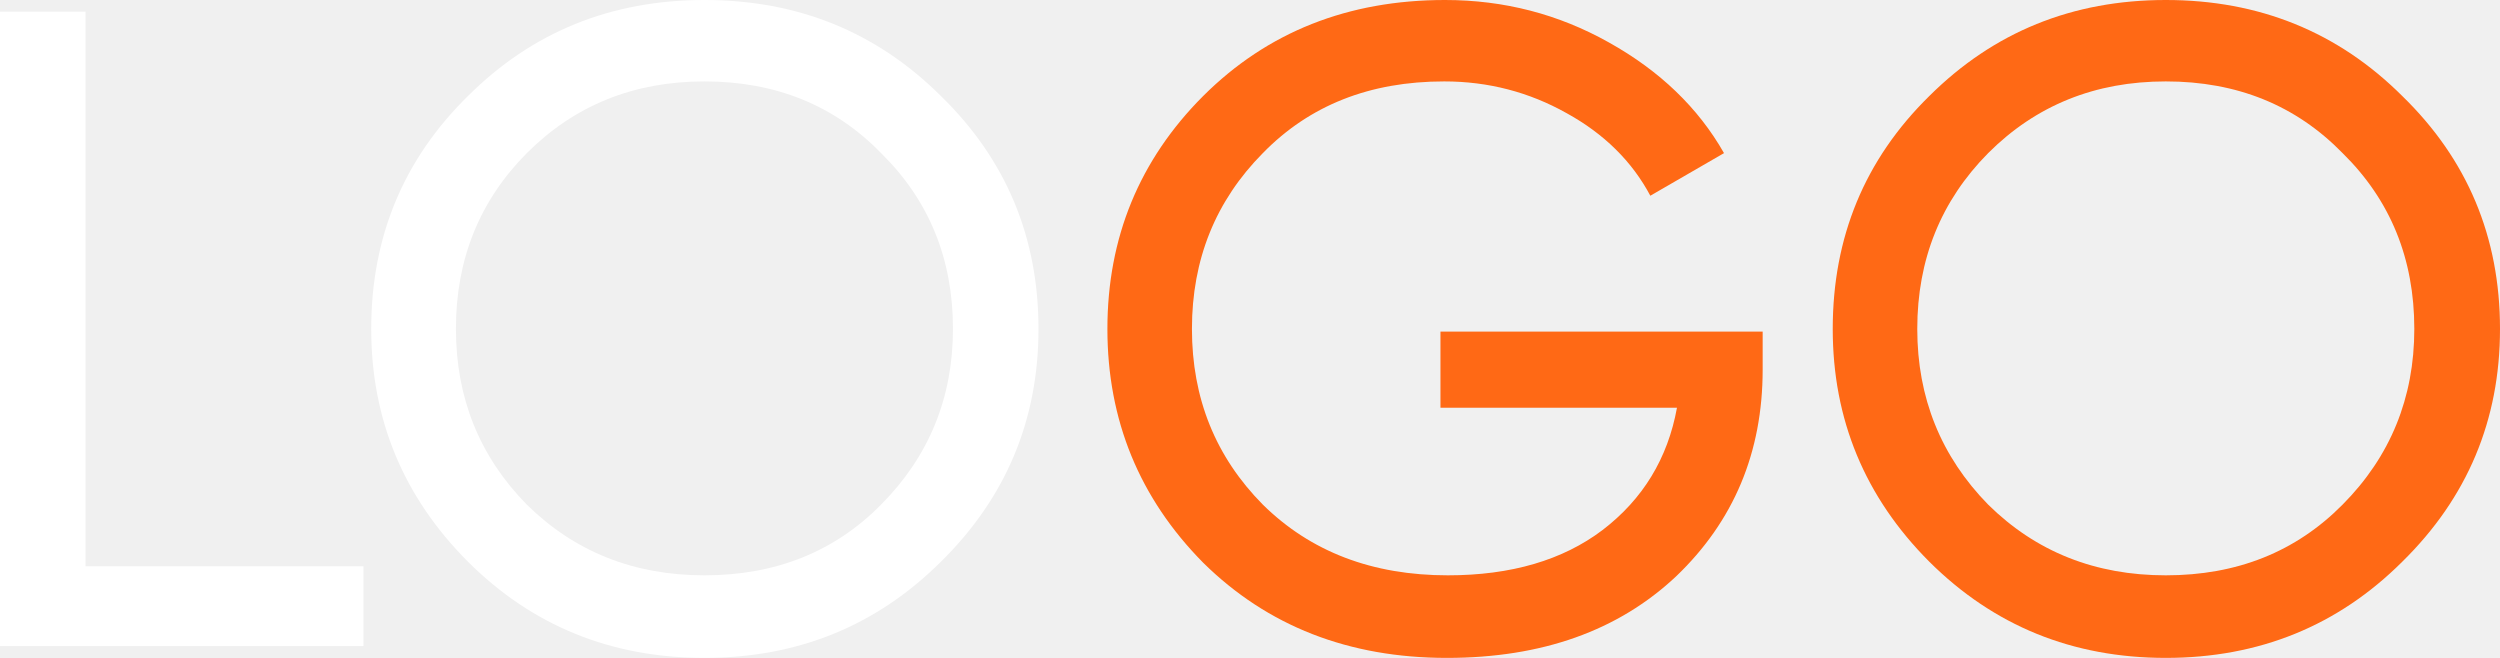
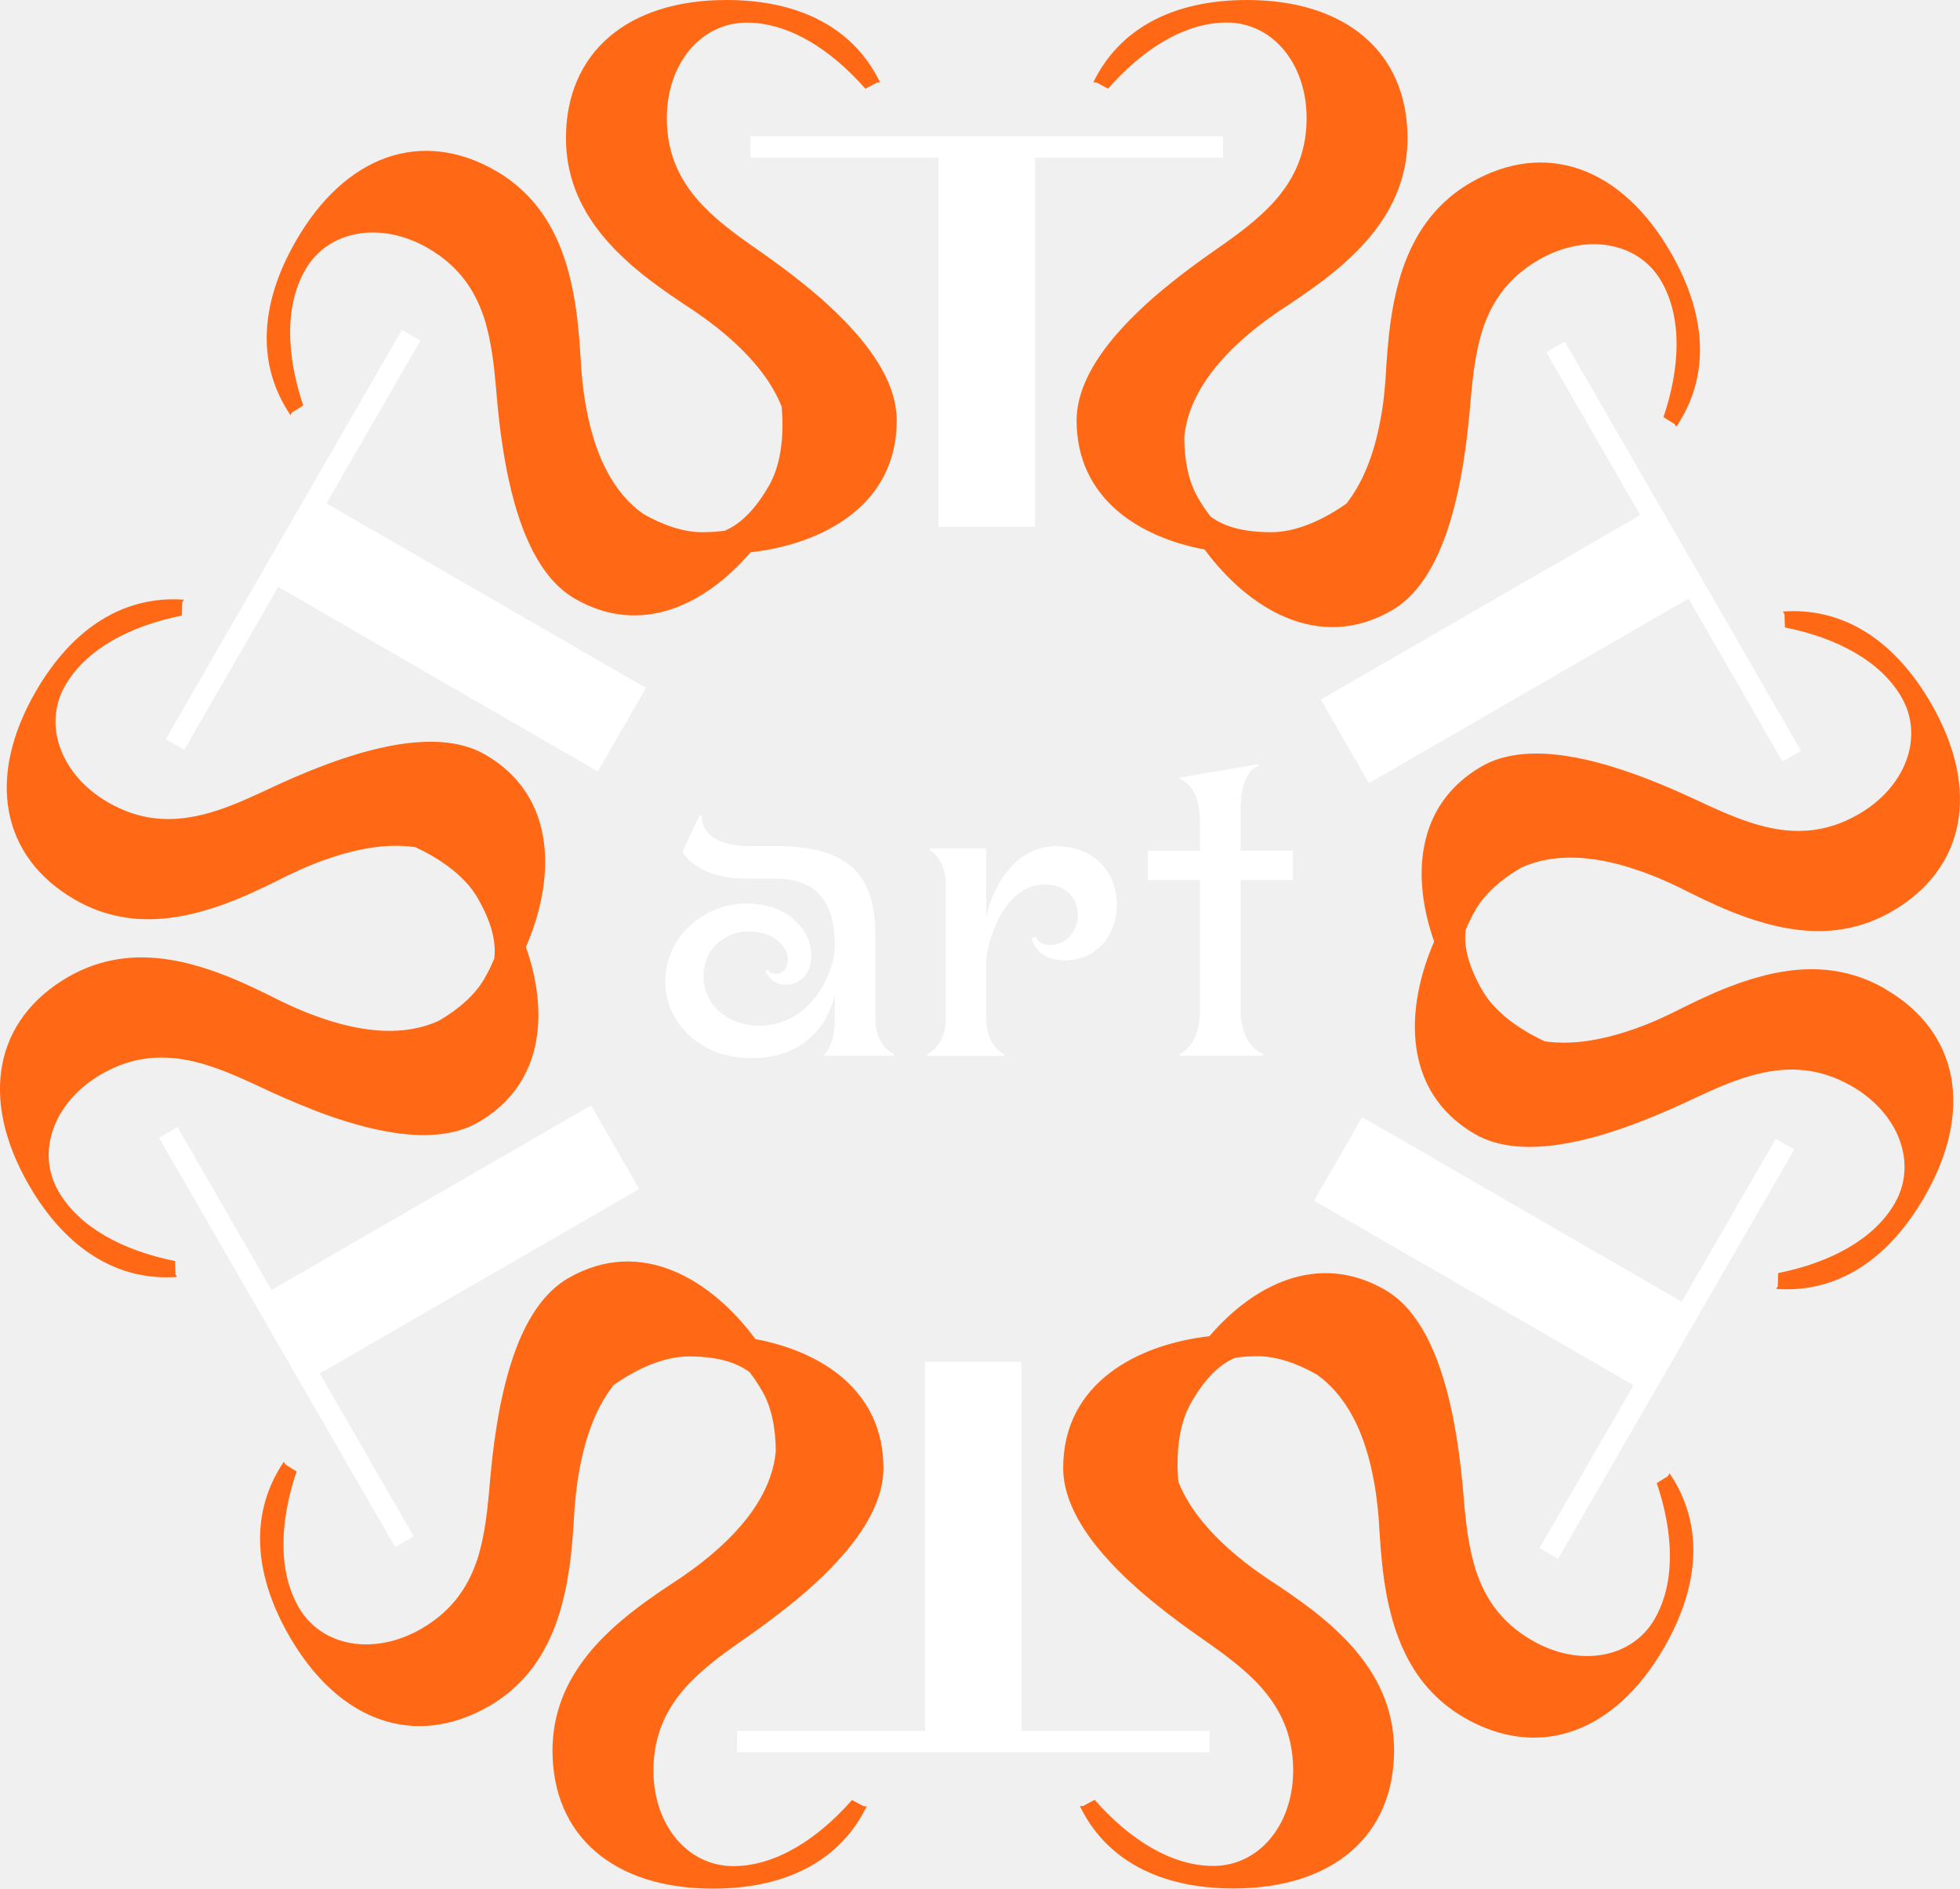
- <svg xmlns="http://www.w3.org/2000/svg" width="152" height="40" viewBox="0 0 152 40" fill="none">
-   <defs />
-   <path id="LOGO" d="M5.2 0.71L5.2 34.43L22.1 34.43L22.1 39.28L0 39.28L0 0.71L5.2 0.71Z" fill="#FFFFFF" fill-opacity="1" fill-rule="nonzero" />
-   <path id="LOGO" d="M22.57 20C22.57 14.41 24.53 9.69 28.45 5.84C32.36 1.94 37.16 0 42.83 0C48.5 0 53.29 1.94 57.21 5.84C61.16 9.69 63.14 14.41 63.14 20C63.14 25.54 61.16 30.26 57.21 34.15C53.29 38.05 48.5 40 42.83 40C37.16 40 32.36 38.05 28.45 34.15C24.53 30.22 22.57 25.5 22.57 20ZM57.94 20C57.94 15.73 56.48 12.17 53.57 9.31C50.74 6.4 47.15 4.95 42.83 4.95C38.54 4.95 34.94 6.4 32.03 9.31C29.15 12.21 27.72 15.77 27.72 20C27.72 24.18 29.15 27.75 32.03 30.68C34.94 33.55 38.54 34.98 42.83 34.98C47.15 34.98 50.74 33.55 53.57 30.68C56.48 27.75 57.94 24.18 57.94 20Z" fill="#FFFFFF" fill-opacity="1" fill-rule="nonzero" />
-   <path id="LOGO" d="M87.58 20.16L107.17 20.16L107.17 22.47C107.17 27.51 105.41 31.69 101.91 35.04C98.4 38.34 93.76 40 87.97 40C82.01 40 77.06 38.07 73.15 34.21C69.27 30.28 67.33 25.54 67.33 20C67.33 14.45 69.27 9.73 73.15 5.84C77.06 1.94 81.97 0 87.86 0C91.44 0 94.76 0.86 97.82 2.58C100.92 4.31 103.25 6.55 104.82 9.31L100.34 11.9C99.22 9.8 97.52 8.13 95.25 6.88C92.97 5.6 90.49 4.95 87.81 4.95C83.29 4.95 79.62 6.4 76.78 9.31C73.91 12.21 72.47 15.77 72.47 20C72.47 24.22 73.91 27.78 76.78 30.68C79.69 33.55 83.44 34.98 88.03 34.98C91.87 34.98 95.01 34.06 97.43 32.23C99.89 30.35 101.4 27.87 101.96 24.79L87.58 24.79L87.58 20.16Z" fill="#FF6915" fill-opacity="1" fill-rule="nonzero" />
-   <path id="LOGO" d="M111.43 20C111.43 14.41 113.38 9.69 117.3 5.84C121.22 1.94 126.01 0 131.68 0C137.35 0 142.15 1.94 146.06 5.84C150.02 9.69 152 14.41 152 20C152 25.54 150.02 30.26 146.06 34.15C142.15 38.05 137.35 40 131.68 40C126.01 40 121.22 38.05 117.3 34.15C113.38 30.22 111.43 25.5 111.43 20ZM146.79 20C146.79 15.73 145.34 12.17 142.43 9.31C139.59 6.4 136.01 4.95 131.68 4.95C127.39 4.95 123.79 6.4 120.88 9.31C118.01 12.21 116.57 15.77 116.57 20C116.57 24.18 118.01 27.75 120.88 30.68C123.79 33.55 127.39 34.98 131.68 34.98C136.01 34.98 139.59 33.55 142.43 30.68C145.34 27.75 146.79 24.18 146.79 20Z" fill="#FF6915" fill-opacity="1" fill-rule="nonzero" />
+ <svg xmlns="http://www.w3.org/2000/svg" width="82" height="79" viewBox="0 0 82 79" fill="none">
+   <g clip-path="url(#clip0_56_41)">
+     <path d="M27.834 41.072C27.834 39.072 29.569 37.791 31.23 37.791C33.077 37.791 33.946 39.018 33.946 39.96C33.946 40.601 33.606 41.166 32.909 41.187C32.213 41.207 32.022 40.601 32.022 40.601L32.154 40.564C32.173 40.658 32.286 40.734 32.456 40.734C32.777 40.734 32.964 40.45 32.964 40.148C32.964 39.62 32.417 38.961 31.286 38.961C30.569 38.961 29.438 39.49 29.438 40.828C29.438 42.166 30.59 42.903 31.739 42.903C34.078 42.903 34.927 40.469 34.927 39.62C34.927 38.149 34.512 36.752 32.438 36.752H31.231C29.082 36.752 28.553 35.62 28.553 35.62L29.27 34.093L29.384 34.131C29.308 34.489 29.572 35.393 31.382 35.393H32.494C35.925 35.393 36.624 36.996 36.624 39.222V42.617C36.624 43.788 37.396 44.088 37.396 44.088V44.163H34.491V44.088C34.491 44.088 34.925 43.786 34.925 42.617V41.6C34.699 42.693 33.774 44.26 31.454 44.26C29.134 44.26 27.834 42.638 27.834 41.072Z" fill="white" />
+     <path d="M39.566 42.619V37.038C39.566 35.867 38.906 35.567 38.906 35.567V35.492H41.263V38.378C41.431 37.415 42.299 35.397 44.185 35.397C47.58 35.397 47.448 40.169 44.544 40.169C43.298 40.169 43.167 39.244 43.167 39.244L43.337 39.188C43.375 39.32 43.564 39.527 43.922 39.527C45.412 39.527 45.638 37 43.696 37C41.924 37 41.263 39.584 41.263 40.169V42.621C41.263 43.792 42.016 44.092 42.016 44.092V44.167H38.791V44.092C38.791 44.092 39.564 43.79 39.564 42.621L39.566 42.619Z" fill="white" />
+     <path d="M50.204 42.242V36.809H48.017V35.584H50.204V34.452C50.204 32.715 49.355 32.603 49.355 32.603V32.528L52.656 31.962V32.037C52.656 32.037 51.903 32.15 51.903 33.885V35.582H54.09V36.807H51.903V42.24C51.903 43.786 52.845 44.088 52.845 44.088V44.163H49.355V44.088C49.355 44.088 50.204 43.786 50.204 42.24V42.242Z" fill="white" />
+     <path d="M30.835 73.297H50.6V72.403H42.735V56.965H38.7V72.403H30.835V73.297Z" fill="white" />
+     <path d="M6.651 47.593L16.534 64.712L17.308 64.265L13.376 57.453L26.743 49.734L24.727 46.24L11.359 53.959L7.425 47.146L6.651 47.593Z" fill="white" />
+     <path d="M16.817 13.797L6.935 30.916L7.708 31.363L11.642 24.551L25.009 32.269L27.026 28.775L13.658 21.057L17.591 14.244L16.817 13.797Z" fill="white" />
+     <path d="M51.165 5.703H31.399V6.597H39.266V22.035H43.3V6.597H51.165V5.703Z" fill="white" />
+     <path d="M75.349 31.405L65.466 14.286L64.692 14.733L68.624 21.546L55.257 29.264L57.273 32.758L70.641 25.04L74.575 31.852L75.349 31.405Z" fill="white" />
+     <path d="M31.601 56.01C29.82 53.594 26.864 51.684 23.774 53.464C23.774 53.464 23.774 53.464 23.77 53.466C23.546 53.594 23.338 53.751 23.144 53.928C23.085 53.979 23.029 54.034 22.974 54.091C22.223 54.857 21.702 55.961 21.334 57.166C21.303 57.266 21.275 57.364 21.247 57.464C21.205 57.617 21.166 57.768 21.126 57.921C21.107 57.996 21.09 58.07 21.073 58.145C21.064 58.175 21.058 58.2 21.052 58.228C21.034 58.304 21.017 58.379 21.002 58.457C20.992 58.487 20.988 58.51 20.985 58.536C20.975 58.576 20.968 58.619 20.958 58.659C20.951 58.697 20.943 58.736 20.934 58.774C20.919 58.853 20.901 58.932 20.888 59.014C20.871 59.11 20.852 59.208 20.835 59.304V59.308C20.807 59.461 20.783 59.614 20.76 59.765C20.641 60.524 20.564 61.252 20.505 61.9C20.435 62.723 20.362 63.542 20.201 64.318C20.199 64.341 20.196 64.359 20.19 64.38C20.188 64.401 20.182 64.422 20.177 64.442C20.169 64.484 20.158 64.527 20.148 64.569C20.148 64.58 20.145 64.592 20.139 64.605C20.126 64.663 20.111 64.722 20.096 64.78C20.086 64.82 20.075 64.86 20.064 64.899C20.06 64.914 20.056 64.93 20.054 64.945C20.05 64.96 20.047 64.975 20.043 64.99C19.677 66.236 19.001 67.338 17.627 68.129L17.621 68.133C15.652 69.267 13.45 68.888 12.495 67.229C11.621 65.711 11.702 63.64 12.408 61.549L11.94 61.258L11.874 61.145C10.498 63.174 10.53 65.701 12.098 68.429C14.173 72.031 17.364 73.148 20.456 71.368L20.464 71.365C20.711 71.223 20.937 71.068 21.149 70.906C21.234 70.842 21.317 70.774 21.394 70.706C21.953 70.226 22.389 69.673 22.729 69.073C22.778 68.988 22.823 68.903 22.868 68.814C22.948 68.663 23.017 68.512 23.083 68.359C23.106 68.306 23.127 68.257 23.148 68.204C23.268 67.912 23.37 67.61 23.457 67.308C23.483 67.215 23.51 67.119 23.533 67.027C23.584 66.836 23.627 66.647 23.667 66.455C23.687 66.356 23.706 66.262 23.723 66.166C23.74 66.068 23.757 65.973 23.772 65.877C23.789 65.781 23.804 65.684 23.818 65.59C23.94 64.726 23.995 63.872 24.038 63.089C24.069 62.702 24.108 62.328 24.159 61.97C24.199 61.7 24.246 61.441 24.297 61.19C24.452 60.433 24.665 59.755 24.937 59.157C24.997 59.023 25.059 58.898 25.128 58.774C25.29 58.468 25.473 58.191 25.671 57.936C26.73 57.192 27.838 56.739 28.808 56.739C29.922 56.737 30.765 56.95 31.362 57.4C31.543 57.632 31.718 57.894 31.89 58.191C32.275 58.857 32.455 59.742 32.456 60.72C32.385 61.458 32.124 62.183 31.684 62.887C31.611 63.006 31.532 63.123 31.448 63.244C31.065 63.778 30.586 64.301 30.008 64.814C29.818 64.984 29.616 65.154 29.402 65.322C29.117 65.547 28.814 65.768 28.495 65.987C27.838 66.417 27.126 66.891 26.439 67.429C26.364 67.487 26.286 67.548 26.213 67.612C26.137 67.672 26.064 67.736 25.986 67.799C25.913 67.861 25.839 67.925 25.765 67.991C25.62 68.121 25.477 68.254 25.337 68.393C25.267 68.461 25.197 68.531 25.131 68.599C24.914 68.826 24.703 69.063 24.51 69.316C24.476 69.36 24.442 69.403 24.408 69.448C24.308 69.582 24.212 69.72 24.122 69.864C24.067 69.947 24.018 70.028 23.967 70.113C23.617 70.708 23.357 71.363 23.219 72.086C23.2 72.188 23.181 72.291 23.17 72.399C23.136 72.663 23.115 72.937 23.115 73.222V73.231C23.119 76.801 25.684 79.006 29.84 79C32.987 78.996 35.191 77.76 36.261 75.553H36.131L35.644 75.293C34.187 76.95 32.434 78.056 30.684 78.058C28.768 78.06 27.34 76.342 27.338 74.07V74.064C27.336 72.478 27.953 71.342 28.848 70.402C28.859 70.39 28.87 70.381 28.88 70.37C28.891 70.36 28.902 70.351 28.912 70.34C28.94 70.309 28.968 70.279 28.999 70.251C29.042 70.207 29.085 70.166 29.129 70.124C29.138 70.113 29.146 70.105 29.155 70.098C29.186 70.07 29.218 70.039 29.252 70.011C29.267 69.996 29.282 69.981 29.299 69.968C29.314 69.953 29.329 69.939 29.346 69.926C29.937 69.396 30.61 68.922 31.288 68.452C31.82 68.078 32.413 67.646 33.011 67.165C33.13 67.068 33.251 66.972 33.37 66.872H33.372C33.447 66.806 33.525 66.742 33.598 66.679C33.661 66.626 33.723 66.574 33.783 66.521C33.812 66.494 33.842 66.468 33.87 66.443C33.9 66.415 33.932 66.387 33.963 66.358C33.985 66.341 34.002 66.326 34.021 66.304H34.023C34.081 66.251 34.138 66.2 34.195 66.145C34.217 66.126 34.236 66.107 34.255 66.087H34.257C34.314 66.034 34.368 65.983 34.425 65.928C34.538 65.817 34.65 65.709 34.759 65.596C34.831 65.52 34.903 65.447 34.974 65.369C35.833 64.448 36.528 63.444 36.816 62.411C36.839 62.336 36.858 62.258 36.873 62.183C36.93 61.926 36.96 61.668 36.96 61.409V61.405C36.956 58.145 34.336 56.524 31.607 56.014L31.601 56.01Z" fill="#FF6915" />
+     <path d="M13.05 46.406C13.191 46.463 13.337 46.516 13.482 46.57H13.486C13.578 46.606 13.672 46.638 13.765 46.67C13.842 46.699 13.92 46.725 13.995 46.751C14.031 46.763 14.069 46.776 14.107 46.787C14.146 46.799 14.188 46.814 14.227 46.825C14.254 46.834 14.275 46.842 14.303 46.85C14.377 46.876 14.45 46.899 14.526 46.921C14.554 46.931 14.579 46.938 14.607 46.944C14.68 46.968 14.752 46.989 14.828 47.012C14.98 47.053 15.13 47.097 15.283 47.135C15.383 47.159 15.483 47.184 15.585 47.208C16.811 47.491 18.027 47.591 19.067 47.323C19.144 47.304 19.22 47.284 19.293 47.257C19.544 47.178 19.782 47.076 20.007 46.946L20.011 46.944C22.832 45.311 22.927 42.23 22.002 39.612C23.204 36.862 23.378 33.345 20.294 31.561H20.29C20.065 31.429 19.828 31.327 19.576 31.248C19.503 31.224 19.427 31.203 19.35 31.182C18.31 30.916 17.095 31.016 15.868 31.297C15.766 31.322 15.666 31.346 15.566 31.371H15.564C15.411 31.409 15.262 31.45 15.109 31.494C15.033 31.516 14.962 31.537 14.888 31.56C14.86 31.567 14.835 31.577 14.807 31.584C14.731 31.607 14.658 31.63 14.584 31.654C14.556 31.662 14.533 31.669 14.509 31.68C14.469 31.692 14.428 31.707 14.388 31.718C14.352 31.73 14.314 31.743 14.277 31.754C14.201 31.78 14.124 31.807 14.046 31.835C13.956 31.867 13.861 31.901 13.767 31.935H13.763C13.618 31.99 13.473 32.045 13.331 32.099C12.616 32.375 11.944 32.673 11.355 32.947C10.607 33.298 9.862 33.645 9.109 33.893H9.107C9.086 33.9 9.067 33.906 9.046 33.912C9.026 33.921 9.005 33.925 8.984 33.931C8.943 33.944 8.901 33.957 8.861 33.97C8.852 33.974 8.839 33.978 8.826 33.98C8.769 33.997 8.71 34.014 8.652 34.029C8.612 34.04 8.573 34.049 8.533 34.061C8.518 34.065 8.503 34.068 8.49 34.072C8.475 34.076 8.459 34.08 8.444 34.083C7.182 34.387 5.891 34.355 4.518 33.56L4.513 33.557C2.546 32.419 1.774 30.321 2.733 28.664C3.611 27.148 5.443 26.184 7.608 25.749L7.625 25.198L7.691 25.085C5.245 24.908 3.073 26.199 1.497 28.923C-0.585 32.519 0.041 35.843 3.131 37.63L3.139 37.634C3.386 37.776 3.631 37.897 3.879 37.998C3.977 38.04 4.077 38.078 4.175 38.112C4.87 38.355 5.566 38.455 6.257 38.451C6.355 38.451 6.451 38.448 6.549 38.442C6.719 38.434 6.885 38.421 7.051 38.401C7.108 38.393 7.163 38.387 7.217 38.378C7.533 38.336 7.844 38.274 8.148 38.199C8.242 38.176 8.337 38.149 8.429 38.123C8.62 38.072 8.805 38.014 8.992 37.953C9.086 37.923 9.179 37.891 9.269 37.859C9.362 37.825 9.454 37.793 9.545 37.757C9.635 37.725 9.728 37.689 9.816 37.653C10.626 37.328 11.393 36.947 12.093 36.594C12.442 36.428 12.785 36.275 13.121 36.141C13.374 36.041 13.622 35.95 13.865 35.871C14.597 35.627 15.292 35.473 15.945 35.408C16.09 35.395 16.232 35.386 16.372 35.382C16.719 35.371 17.053 35.388 17.374 35.435C18.544 35.98 19.49 36.711 19.975 37.551C20.533 38.516 20.771 39.354 20.679 40.094C20.567 40.367 20.43 40.651 20.258 40.947C19.875 41.611 19.201 42.208 18.357 42.699C17.681 43.008 16.921 43.144 16.087 43.116C15.947 43.112 15.805 43.103 15.66 43.089C15.007 43.025 14.312 42.872 13.58 42.627C13.338 42.546 13.089 42.455 12.836 42.357C12.5 42.223 12.157 42.07 11.808 41.904C11.107 41.551 10.341 41.172 9.531 40.845C9.443 40.809 9.352 40.773 9.26 40.741C9.169 40.705 9.077 40.673 8.984 40.639C8.894 40.607 8.801 40.575 8.707 40.545C8.522 40.484 8.335 40.426 8.144 40.375C8.052 40.349 7.955 40.322 7.863 40.299C7.559 40.224 7.246 40.162 6.932 40.12C6.878 40.113 6.823 40.105 6.766 40.097C6.6 40.079 6.434 40.063 6.264 40.056C6.166 40.05 6.07 40.048 5.972 40.047C5.281 40.041 4.585 40.143 3.89 40.386C3.792 40.42 3.694 40.458 3.594 40.499C3.346 40.602 3.099 40.722 2.854 40.864L2.846 40.868C-0.242 42.655 -0.868 45.979 1.212 49.575C2.79 52.299 4.962 53.59 7.406 53.413L7.34 53.3L7.323 52.748C5.16 52.314 3.326 51.35 2.448 49.834C1.489 48.177 2.261 46.079 4.228 44.941L4.233 44.937C5.606 44.143 6.897 44.109 8.159 44.414C8.174 44.418 8.19 44.422 8.205 44.426C8.218 44.431 8.233 44.435 8.248 44.439H8.25C8.288 44.449 8.329 44.458 8.369 44.469C8.427 44.484 8.486 44.501 8.542 44.518C8.556 44.52 8.569 44.524 8.578 44.528C8.618 44.539 8.661 44.552 8.701 44.567C8.722 44.573 8.743 44.579 8.763 44.586C8.784 44.592 8.803 44.598 8.824 44.607C9.577 44.854 10.322 45.2 11.07 45.551C11.659 45.825 12.331 46.123 13.046 46.398L13.05 46.406Z" fill="#FF6915" />
+     <path d="M50.4 22.99C52.182 25.406 55.138 27.314 58.226 25.534C58.226 25.534 58.226 25.534 58.23 25.532C58.454 25.404 58.662 25.247 58.856 25.07C58.915 25.019 58.971 24.964 59.026 24.907C59.777 24.141 60.298 23.037 60.666 21.833C60.697 21.733 60.725 21.634 60.753 21.534C60.795 21.381 60.834 21.23 60.874 21.078C60.893 21.002 60.91 20.928 60.927 20.853C60.936 20.823 60.942 20.798 60.947 20.77C60.966 20.694 60.983 20.619 60.998 20.541C61.008 20.511 61.012 20.488 61.015 20.462C61.025 20.422 61.032 20.379 61.042 20.339C61.049 20.302 61.057 20.262 61.066 20.224C61.081 20.145 61.099 20.066 61.112 19.985C61.129 19.888 61.148 19.79 61.164 19.694V19.69C61.193 19.537 61.217 19.384 61.24 19.233C61.359 18.474 61.436 17.746 61.495 17.098C61.565 16.275 61.638 15.456 61.799 14.68H61.801C61.803 14.658 61.806 14.639 61.812 14.618C61.814 14.597 61.819 14.576 61.825 14.556C61.833 14.514 61.844 14.471 61.853 14.429C61.853 14.418 61.857 14.406 61.863 14.393C61.876 14.335 61.891 14.276 61.906 14.218C61.916 14.178 61.927 14.139 61.938 14.099C61.942 14.084 61.946 14.069 61.948 14.054C61.952 14.038 61.955 14.023 61.959 14.008C62.325 12.762 63.001 11.66 64.375 10.869L64.381 10.865C66.349 9.731 68.552 10.11 69.507 11.77C70.381 13.287 70.3 15.358 69.594 17.449L70.062 17.74L70.128 17.853C71.504 15.824 71.472 13.297 69.903 10.569C67.829 6.967 64.637 5.85 61.546 7.63L61.538 7.634C61.291 7.775 61.065 7.93 60.853 8.092C60.768 8.157 60.685 8.224 60.608 8.292C60.049 8.772 59.613 9.325 59.273 9.925C59.224 10.01 59.179 10.095 59.134 10.184C59.054 10.335 58.984 10.486 58.919 10.639C58.896 10.692 58.875 10.741 58.854 10.794C58.733 11.086 58.632 11.388 58.545 11.69C58.518 11.783 58.492 11.879 58.469 11.972C58.418 12.162 58.375 12.351 58.335 12.543C58.315 12.642 58.296 12.736 58.279 12.832C58.262 12.93 58.245 13.025 58.23 13.121C58.213 13.217 58.197 13.314 58.184 13.408C58.062 14.273 58.007 15.126 57.963 15.909C57.933 16.296 57.894 16.67 57.843 17.029C57.803 17.298 57.756 17.557 57.705 17.808C57.55 18.565 57.337 19.243 57.065 19.841C57.005 19.975 56.942 20.1 56.874 20.224C56.71 20.53 56.529 20.811 56.329 21.066C55.272 21.808 54.164 22.261 53.194 22.261C52.082 22.263 51.24 22.052 50.644 21.604C50.461 21.37 50.283 21.108 50.112 20.808C49.727 20.141 49.547 19.258 49.545 18.28C49.617 17.542 49.878 16.817 50.317 16.113C50.391 15.994 50.47 15.877 50.553 15.756C50.937 15.222 51.416 14.699 51.993 14.186C52.184 14.016 52.386 13.846 52.599 13.678C52.884 13.453 53.188 13.232 53.507 13.014C54.164 12.583 54.876 12.109 55.563 11.571C55.638 11.513 55.715 11.452 55.789 11.388C55.865 11.328 55.938 11.264 56.016 11.201C56.089 11.139 56.163 11.075 56.236 11.009C56.382 10.879 56.525 10.746 56.665 10.607C56.735 10.539 56.804 10.471 56.871 10.401C57.088 10.174 57.299 9.937 57.492 9.684C57.526 9.64 57.559 9.597 57.593 9.552C57.694 9.417 57.79 9.28 57.88 9.136C57.935 9.053 57.984 8.972 58.035 8.887C58.384 8.292 58.645 7.637 58.783 6.914C58.801 6.813 58.82 6.709 58.832 6.601C58.866 6.337 58.886 6.063 58.886 5.778V5.769C58.883 2.201 56.318 -0.004 52.161 4.84065e-06C49.015 0.004 46.81 1.24 45.74 3.447H45.871L46.358 3.707C47.815 2.05 49.568 0.944 51.318 0.942C53.233 0.94 54.662 2.658 54.664 4.931V4.936C54.666 6.522 54.049 7.658 53.154 8.598C53.143 8.61 53.132 8.621 53.122 8.63C53.111 8.64 53.099 8.649 53.09 8.661C53.062 8.691 53.033 8.721 53.003 8.749C52.96 8.793 52.916 8.834 52.873 8.876C52.864 8.887 52.856 8.895 52.847 8.902C52.816 8.93 52.784 8.961 52.75 8.989C52.735 9.004 52.72 9.019 52.703 9.032C52.688 9.048 52.673 9.061 52.656 9.074C52.065 9.604 51.391 10.078 50.714 10.548C50.181 10.922 49.589 11.354 48.99 11.836C48.872 11.932 48.751 12.028 48.632 12.128H48.63C48.554 12.194 48.477 12.258 48.404 12.321C48.341 12.373 48.279 12.426 48.219 12.479C48.19 12.506 48.16 12.532 48.132 12.557C48.102 12.585 48.069 12.613 48.039 12.642C48.017 12.659 48 12.674 47.981 12.696H47.979C47.92 12.749 47.864 12.8 47.807 12.855C47.784 12.874 47.766 12.893 47.747 12.913H47.745C47.688 12.966 47.633 13.017 47.577 13.072C47.464 13.183 47.352 13.291 47.243 13.404C47.171 13.48 47.099 13.553 47.028 13.631C46.169 14.552 45.474 15.556 45.185 16.589C45.163 16.664 45.144 16.742 45.129 16.817C45.072 17.074 45.042 17.332 45.042 17.591V17.595C45.046 20.855 47.667 22.476 50.397 22.986L50.4 22.99Z" fill="#FF6915" />
+     <path d="M37.377 16.592C37.088 15.558 36.394 14.556 35.535 13.634C35.463 13.559 35.391 13.485 35.32 13.41C35.208 13.295 35.099 13.185 34.986 13.076C34.929 13.021 34.874 12.97 34.818 12.917H34.816C34.797 12.895 34.776 12.877 34.755 12.859C34.699 12.804 34.642 12.753 34.584 12.7H34.582C34.563 12.678 34.544 12.662 34.523 12.645C34.493 12.617 34.461 12.589 34.431 12.56C34.402 12.534 34.372 12.508 34.344 12.483C34.283 12.43 34.223 12.377 34.159 12.325C34.085 12.262 34.01 12.196 33.932 12.134H33.93C33.812 12.032 33.691 11.934 33.572 11.839C32.975 11.358 32.381 10.926 31.849 10.552C31.171 10.08 30.497 9.606 29.906 9.08C29.889 9.065 29.874 9.051 29.859 9.036C29.842 9.023 29.827 9.008 29.812 8.993C29.78 8.964 29.746 8.934 29.716 8.906C29.706 8.9 29.699 8.891 29.689 8.88C29.646 8.838 29.602 8.796 29.559 8.753C29.529 8.725 29.501 8.695 29.472 8.666C29.461 8.653 29.45 8.642 29.44 8.634C29.429 8.623 29.418 8.611 29.408 8.602C28.513 7.662 27.896 6.526 27.898 4.94V4.934C27.9 2.662 29.329 0.944 31.245 0.946C32.994 0.948 34.748 2.054 36.205 3.711L36.692 3.451H36.822C35.754 1.24 33.549 0.004 30.403 4.84065e-06C26.248 -0.004 23.683 2.201 23.678 5.769V5.778C23.678 6.063 23.697 6.337 23.733 6.601C23.746 6.707 23.763 6.813 23.782 6.914C23.918 7.637 24.18 8.292 24.529 8.887C24.578 8.972 24.629 9.055 24.684 9.136C24.774 9.28 24.871 9.416 24.971 9.552C25.005 9.597 25.039 9.64 25.073 9.684C25.265 9.935 25.477 10.174 25.694 10.401C25.762 10.471 25.829 10.541 25.899 10.607C26.039 10.746 26.182 10.879 26.328 11.009C26.401 11.077 26.475 11.139 26.549 11.201C26.624 11.264 26.698 11.328 26.775 11.388C26.849 11.45 26.924 11.513 27.002 11.571C27.689 12.109 28.4 12.583 29.057 13.014C29.376 13.232 29.68 13.455 29.965 13.678C30.178 13.848 30.38 14.018 30.571 14.186C31.148 14.699 31.628 15.222 32.011 15.756C32.096 15.875 32.173 15.992 32.247 16.113C32.43 16.407 32.581 16.706 32.702 17.006C32.815 18.293 32.654 19.479 32.169 20.319C31.614 21.283 31.009 21.906 30.323 22.199C30.031 22.24 29.714 22.261 29.37 22.261C28.602 22.261 27.747 21.976 26.9 21.489C26.296 21.059 25.797 20.468 25.407 19.735C25.341 19.611 25.278 19.486 25.216 19.352C24.944 18.754 24.731 18.076 24.576 17.319C24.525 17.068 24.48 16.809 24.438 16.54C24.387 16.181 24.348 15.807 24.318 15.42C24.272 14.637 24.22 13.784 24.097 12.919C24.084 12.825 24.069 12.728 24.052 12.632C24.036 12.536 24.019 12.44 24.002 12.343C23.985 12.247 23.967 12.153 23.946 12.055C23.906 11.864 23.863 11.673 23.812 11.483C23.789 11.388 23.763 11.294 23.736 11.201C23.649 10.901 23.548 10.599 23.427 10.305C23.406 10.254 23.385 10.203 23.363 10.15C23.297 9.995 23.225 9.844 23.147 9.695C23.104 9.606 23.057 9.521 23.008 9.436C22.668 8.836 22.232 8.283 21.673 7.804C21.594 7.736 21.513 7.668 21.428 7.603C21.217 7.441 20.988 7.286 20.743 7.145L20.735 7.141C17.644 5.361 14.452 6.48 12.378 10.08C10.807 12.808 10.775 15.335 12.153 17.364L12.219 17.251L12.687 16.96C11.981 14.869 11.9 12.798 12.774 11.281C13.729 9.619 15.932 9.242 17.9 10.376L17.906 10.38C19.28 11.171 19.956 12.274 20.322 13.519C20.326 13.534 20.329 13.55 20.333 13.565C20.335 13.578 20.339 13.593 20.343 13.608C20.352 13.648 20.365 13.687 20.375 13.727C20.39 13.786 20.405 13.844 20.418 13.902C20.424 13.916 20.426 13.927 20.428 13.938C20.437 13.978 20.447 14.021 20.456 14.065C20.462 14.086 20.467 14.106 20.469 14.127C20.475 14.148 20.479 14.167 20.48 14.19C20.643 14.965 20.716 15.786 20.784 16.609C20.841 17.257 20.92 17.987 21.039 18.744C21.062 18.895 21.086 19.048 21.115 19.201V19.205C21.132 19.303 21.151 19.401 21.168 19.496C21.181 19.577 21.198 19.656 21.213 19.735C21.22 19.773 21.228 19.813 21.237 19.851C21.247 19.89 21.254 19.934 21.264 19.973C21.267 20.002 21.273 20.024 21.281 20.051C21.296 20.13 21.313 20.203 21.332 20.281C21.337 20.309 21.343 20.336 21.352 20.362C21.369 20.439 21.387 20.511 21.405 20.589C21.445 20.741 21.483 20.892 21.526 21.045C21.554 21.145 21.583 21.244 21.613 21.344C21.981 22.548 22.504 23.65 23.253 24.419C23.308 24.475 23.364 24.53 23.423 24.581C23.617 24.758 23.825 24.913 24.05 25.043L24.053 25.045C26.879 26.672 29.593 25.213 31.399 23.103C34.382 22.767 37.513 21.162 37.517 17.597V17.593C37.517 17.334 37.486 17.076 37.43 16.819C37.415 16.744 37.396 16.666 37.373 16.591L37.377 16.592Z" fill="#FF6915" />
+     <path d="M69.783 61.745L69.314 62.036C70.02 64.127 70.102 66.198 69.228 67.716C68.273 69.377 66.07 69.754 64.101 68.62L64.096 68.616C62.722 67.825 62.046 66.723 61.68 65.477C61.676 65.462 61.672 65.447 61.668 65.432C61.667 65.418 61.663 65.403 61.659 65.388H61.657C61.648 65.349 61.635 65.309 61.625 65.269C61.61 65.211 61.595 65.152 61.582 65.094C61.576 65.081 61.574 65.069 61.572 65.058C61.563 65.018 61.553 64.975 61.544 64.931C61.538 64.911 61.532 64.89 61.531 64.869C61.525 64.848 61.521 64.829 61.519 64.807H61.517C61.355 64.031 61.282 63.21 61.214 62.387C61.157 61.739 61.078 61.009 60.959 60.252C60.936 60.101 60.912 59.948 60.883 59.795V59.791C60.866 59.693 60.847 59.595 60.83 59.501C60.817 59.419 60.8 59.34 60.785 59.261C60.778 59.223 60.77 59.184 60.761 59.146C60.751 59.106 60.744 59.063 60.734 59.023C60.73 58.995 60.725 58.972 60.717 58.946C60.702 58.866 60.685 58.793 60.666 58.715C60.661 58.687 60.655 58.661 60.645 58.634C60.629 58.557 60.611 58.485 60.593 58.408C60.553 58.255 60.515 58.104 60.472 57.951H60.47C60.442 57.851 60.413 57.753 60.383 57.653C60.015 56.448 59.492 55.346 58.743 54.578C58.688 54.521 58.632 54.466 58.573 54.415C58.379 54.238 58.171 54.083 57.946 53.953L57.943 53.951C55.117 52.324 52.403 53.783 50.597 55.893C47.614 56.229 44.483 57.836 44.48 61.398V61.401C44.48 61.66 44.51 61.919 44.566 62.175C44.581 62.251 44.6 62.328 44.623 62.404C44.912 63.438 45.606 64.441 46.465 65.362C46.537 65.437 46.608 65.511 46.68 65.586C46.792 65.701 46.901 65.811 47.014 65.921C47.071 65.975 47.126 66.026 47.182 66.079H47.184C47.203 66.102 47.224 66.119 47.245 66.138C47.301 66.192 47.358 66.243 47.416 66.296H47.418C47.437 66.319 47.456 66.334 47.477 66.351C47.507 66.379 47.539 66.407 47.569 66.436C47.597 66.462 47.628 66.489 47.656 66.513C47.717 66.566 47.777 66.619 47.841 66.672C47.915 66.734 47.99 66.8 48.068 66.862H48.069C48.188 66.964 48.309 67.062 48.428 67.157C49.025 67.638 49.619 68.07 50.151 68.444C50.829 68.916 51.503 69.39 52.093 69.917C52.11 69.932 52.126 69.945 52.141 69.96C52.158 69.973 52.173 69.988 52.188 70.004C52.22 70.032 52.254 70.062 52.284 70.09C52.294 70.096 52.301 70.105 52.31 70.117C52.354 70.158 52.397 70.2 52.441 70.243C52.471 70.272 52.499 70.302 52.528 70.33C52.539 70.343 52.55 70.355 52.56 70.362C52.571 70.374 52.582 70.383 52.592 70.394C53.486 71.334 54.104 72.471 54.102 74.056V74.062C54.1 76.335 52.671 78.052 50.755 78.05C49.006 78.049 47.252 76.942 45.795 75.285L45.308 75.546H45.178C46.246 77.752 48.451 78.989 51.599 78.993C55.753 78.996 58.318 76.791 58.324 73.224V73.214C58.324 72.929 58.305 72.656 58.269 72.391C58.256 72.286 58.239 72.18 58.22 72.078C58.084 71.355 57.822 70.7 57.473 70.105C57.424 70.02 57.373 69.937 57.318 69.856C57.227 69.713 57.131 69.577 57.031 69.441C56.997 69.396 56.963 69.352 56.929 69.309C56.737 69.058 56.525 68.818 56.308 68.591C56.24 68.522 56.172 68.452 56.102 68.386C55.963 68.246 55.819 68.114 55.674 67.984C55.6 67.916 55.527 67.853 55.453 67.791C55.378 67.729 55.304 67.665 55.227 67.604C55.153 67.542 55.078 67.48 55 67.421C54.313 66.883 53.602 66.409 52.945 65.979C52.626 65.76 52.322 65.537 52.037 65.315C51.824 65.145 51.622 64.975 51.431 64.807C50.853 64.293 50.374 63.77 49.991 63.236C49.906 63.117 49.828 63 49.755 62.88C49.572 62.585 49.421 62.287 49.3 61.987C49.187 60.699 49.347 59.514 49.832 58.672C50.385 57.709 50.989 57.086 51.672 56.794C51.967 56.752 52.284 56.73 52.631 56.731C53.401 56.731 54.258 57.018 55.108 57.507C55.708 57.938 56.204 58.527 56.595 59.257C56.661 59.382 56.723 59.506 56.786 59.64C57.057 60.239 57.271 60.916 57.425 61.673C57.476 61.924 57.522 62.183 57.563 62.453C57.614 62.812 57.654 63.185 57.684 63.572C57.729 64.356 57.782 65.209 57.905 66.073C57.918 66.168 57.933 66.264 57.95 66.36C57.965 66.457 57.982 66.553 57.999 66.649C58.016 66.745 58.035 66.84 58.056 66.938C58.096 67.129 58.139 67.319 58.19 67.51C58.212 67.604 58.239 67.699 58.265 67.791C58.352 68.091 58.454 68.393 58.575 68.688C58.596 68.739 58.616 68.79 58.639 68.843C58.705 68.997 58.777 69.148 58.854 69.297C58.898 69.386 58.945 69.471 58.994 69.556C59.334 70.156 59.77 70.71 60.328 71.189C60.408 71.257 60.489 71.325 60.574 71.389C60.785 71.551 61.014 71.706 61.259 71.848L61.266 71.852C64.358 73.632 67.55 72.512 69.624 68.912C71.194 66.185 71.227 63.657 69.849 61.628L69.783 61.741V61.745Z" fill="#FF6915" />
+     <path d="M78.869 41.362L78.861 41.358C78.614 41.217 78.368 41.096 78.121 40.994C78.023 40.953 77.923 40.915 77.825 40.881C77.13 40.637 76.434 40.537 75.743 40.541C75.645 40.541 75.549 40.545 75.451 40.55C75.281 40.558 75.115 40.571 74.948 40.592C74.892 40.6 74.837 40.605 74.782 40.615C74.467 40.656 74.156 40.718 73.852 40.794C73.757 40.817 73.663 40.843 73.571 40.87C73.38 40.92 73.195 40.979 73.008 41.039C72.914 41.07 72.821 41.102 72.731 41.134C72.638 41.168 72.546 41.2 72.455 41.236C72.365 41.268 72.272 41.304 72.183 41.34C71.374 41.664 70.607 42.045 69.907 42.398C69.558 42.565 69.214 42.718 68.878 42.852C68.626 42.952 68.378 43.042 68.135 43.121C67.403 43.365 66.708 43.52 66.055 43.584C65.909 43.597 65.768 43.607 65.628 43.61C65.283 43.622 64.949 43.605 64.628 43.557C63.456 43.012 62.51 42.28 62.023 41.44C61.465 40.475 61.227 39.637 61.319 38.897C61.431 38.623 61.568 38.34 61.74 38.046C62.125 37.379 62.799 36.783 63.645 36.292C64.32 35.984 65.079 35.848 65.911 35.877C66.051 35.88 66.193 35.89 66.338 35.903C66.991 35.967 67.686 36.12 68.418 36.366C68.659 36.447 68.909 36.537 69.162 36.636C69.498 36.77 69.841 36.922 70.19 37.089C70.891 37.441 71.657 37.821 72.466 38.148C72.555 38.183 72.646 38.219 72.738 38.251C72.829 38.287 72.921 38.319 73.014 38.353C73.104 38.385 73.197 38.417 73.291 38.448C73.476 38.508 73.663 38.567 73.854 38.618C73.946 38.644 74.043 38.67 74.135 38.693C74.439 38.769 74.752 38.831 75.066 38.872C75.12 38.88 75.175 38.888 75.232 38.895C75.398 38.914 75.564 38.929 75.734 38.937C75.832 38.942 75.928 38.944 76.026 38.946C76.717 38.952 77.413 38.85 78.108 38.606C78.206 38.572 78.304 38.535 78.404 38.493C78.652 38.391 78.899 38.27 79.144 38.129L79.152 38.125C82.24 36.337 82.866 33.013 80.786 29.417C79.208 26.693 77.036 25.402 74.592 25.58L74.658 25.693L74.675 26.244C76.838 26.678 78.672 27.643 79.55 29.159C80.509 30.816 79.737 32.913 77.77 34.051L77.764 34.055C76.392 34.85 75.101 34.884 73.839 34.578C73.823 34.574 73.808 34.57 73.793 34.567C73.78 34.561 73.765 34.557 73.75 34.553H73.748C73.71 34.544 73.669 34.535 73.629 34.523C73.571 34.508 73.512 34.491 73.456 34.474C73.442 34.472 73.429 34.468 73.42 34.465C73.38 34.453 73.337 34.44 73.297 34.425C73.276 34.419 73.255 34.414 73.235 34.406C73.214 34.401 73.195 34.395 73.174 34.385C72.421 34.138 71.676 33.793 70.928 33.442C70.339 33.168 69.667 32.87 68.952 32.594C68.811 32.537 68.665 32.485 68.52 32.43H68.516C68.424 32.394 68.329 32.362 68.237 32.33C68.159 32.301 68.082 32.275 68.006 32.249C67.971 32.237 67.933 32.224 67.895 32.213C67.855 32.201 67.814 32.186 67.774 32.175C67.748 32.166 67.727 32.158 67.699 32.151C67.625 32.124 67.552 32.101 67.476 32.079C67.448 32.069 67.423 32.062 67.395 32.056C67.321 32.032 67.25 32.011 67.174 31.988C67.021 31.947 66.872 31.903 66.719 31.865C66.619 31.841 66.519 31.816 66.417 31.792C65.19 31.509 63.975 31.409 62.935 31.677C62.858 31.695 62.782 31.716 62.708 31.741C62.457 31.82 62.219 31.924 61.995 32.052L61.991 32.054C59.169 33.687 59.075 36.768 60 39.386C58.798 42.136 58.624 45.653 61.708 47.438C61.708 47.438 61.71 47.438 61.712 47.44C61.936 47.569 62.174 47.673 62.425 47.752C62.499 47.776 62.574 47.797 62.652 47.818C63.692 48.084 64.907 47.984 66.134 47.703C66.236 47.678 66.336 47.654 66.436 47.629H66.438C66.591 47.591 66.74 47.55 66.893 47.507C66.968 47.484 67.04 47.463 67.114 47.44C67.142 47.433 67.166 47.423 67.195 47.416C67.27 47.393 67.344 47.371 67.418 47.346C67.446 47.339 67.469 47.331 67.493 47.32C67.533 47.308 67.574 47.293 67.614 47.282C67.65 47.27 67.688 47.257 67.725 47.246C67.801 47.22 67.878 47.193 67.956 47.165C68.046 47.133 68.14 47.099 68.235 47.065H68.239C68.384 47.01 68.529 46.955 68.671 46.901C69.386 46.625 70.058 46.327 70.647 46.053C71.394 45.702 72.14 45.355 72.893 45.107C72.914 45.1 72.933 45.094 72.953 45.088C72.974 45.079 72.995 45.075 73.016 45.069C73.057 45.056 73.099 45.043 73.138 45.03C73.148 45.026 73.161 45.022 73.174 45.02C73.231 45.004 73.289 44.986 73.348 44.971C73.388 44.96 73.427 44.951 73.467 44.939H73.469C73.484 44.935 73.499 44.932 73.512 44.928C73.527 44.924 73.542 44.92 73.557 44.917C74.82 44.613 76.111 44.645 77.483 45.44L77.489 45.443C79.456 46.581 80.228 48.679 79.269 50.336C78.391 51.852 76.558 52.816 74.394 53.251L74.377 53.802L74.311 53.915C76.757 54.093 78.929 52.801 80.505 50.078C82.587 46.481 81.96 43.157 78.871 41.37L78.869 41.362Z" fill="#FF6915" />
+     <path d="M65.183 65.203L75.066 48.082L74.292 47.637L70.358 54.449L56.991 46.729L54.974 50.223L68.342 57.943L64.409 64.756L65.183 65.203Z" fill="white" />
+   </g>
+   <defs>
+     <clipPath id="clip0_56_41">
+       <rect width="82" height="79" fill="white" />
+     </clipPath>
+   </defs>
</svg>
